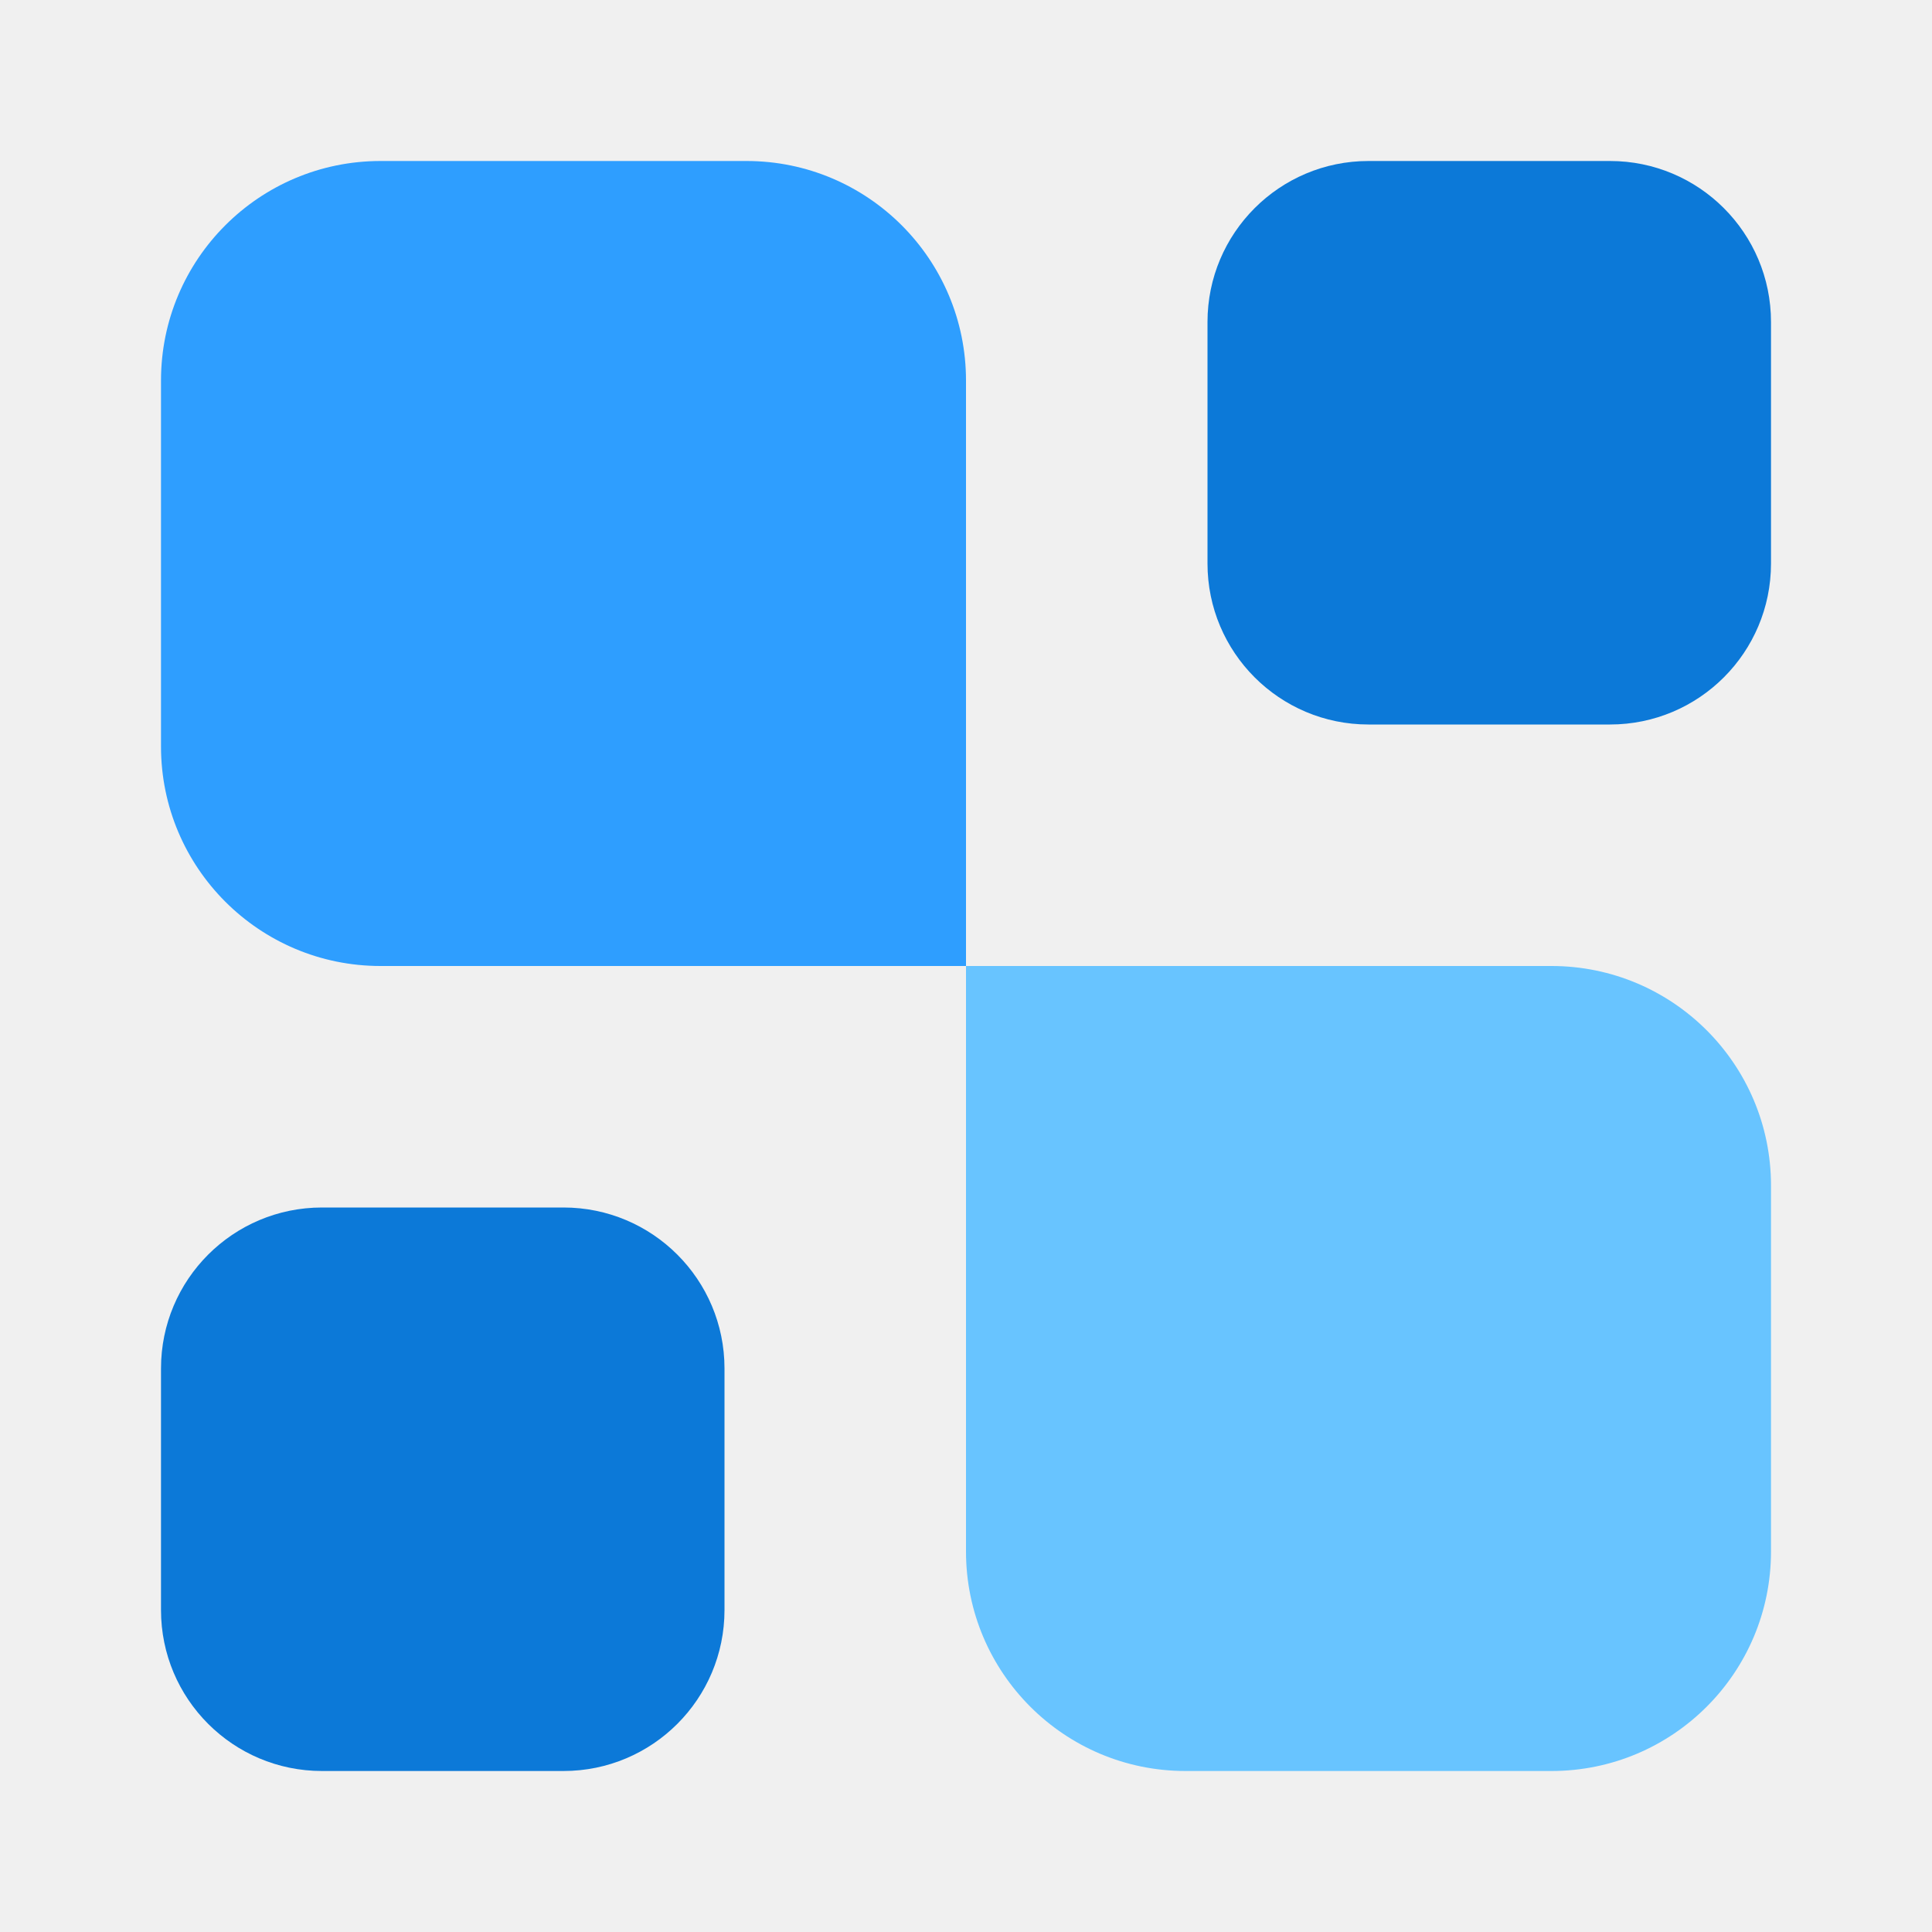
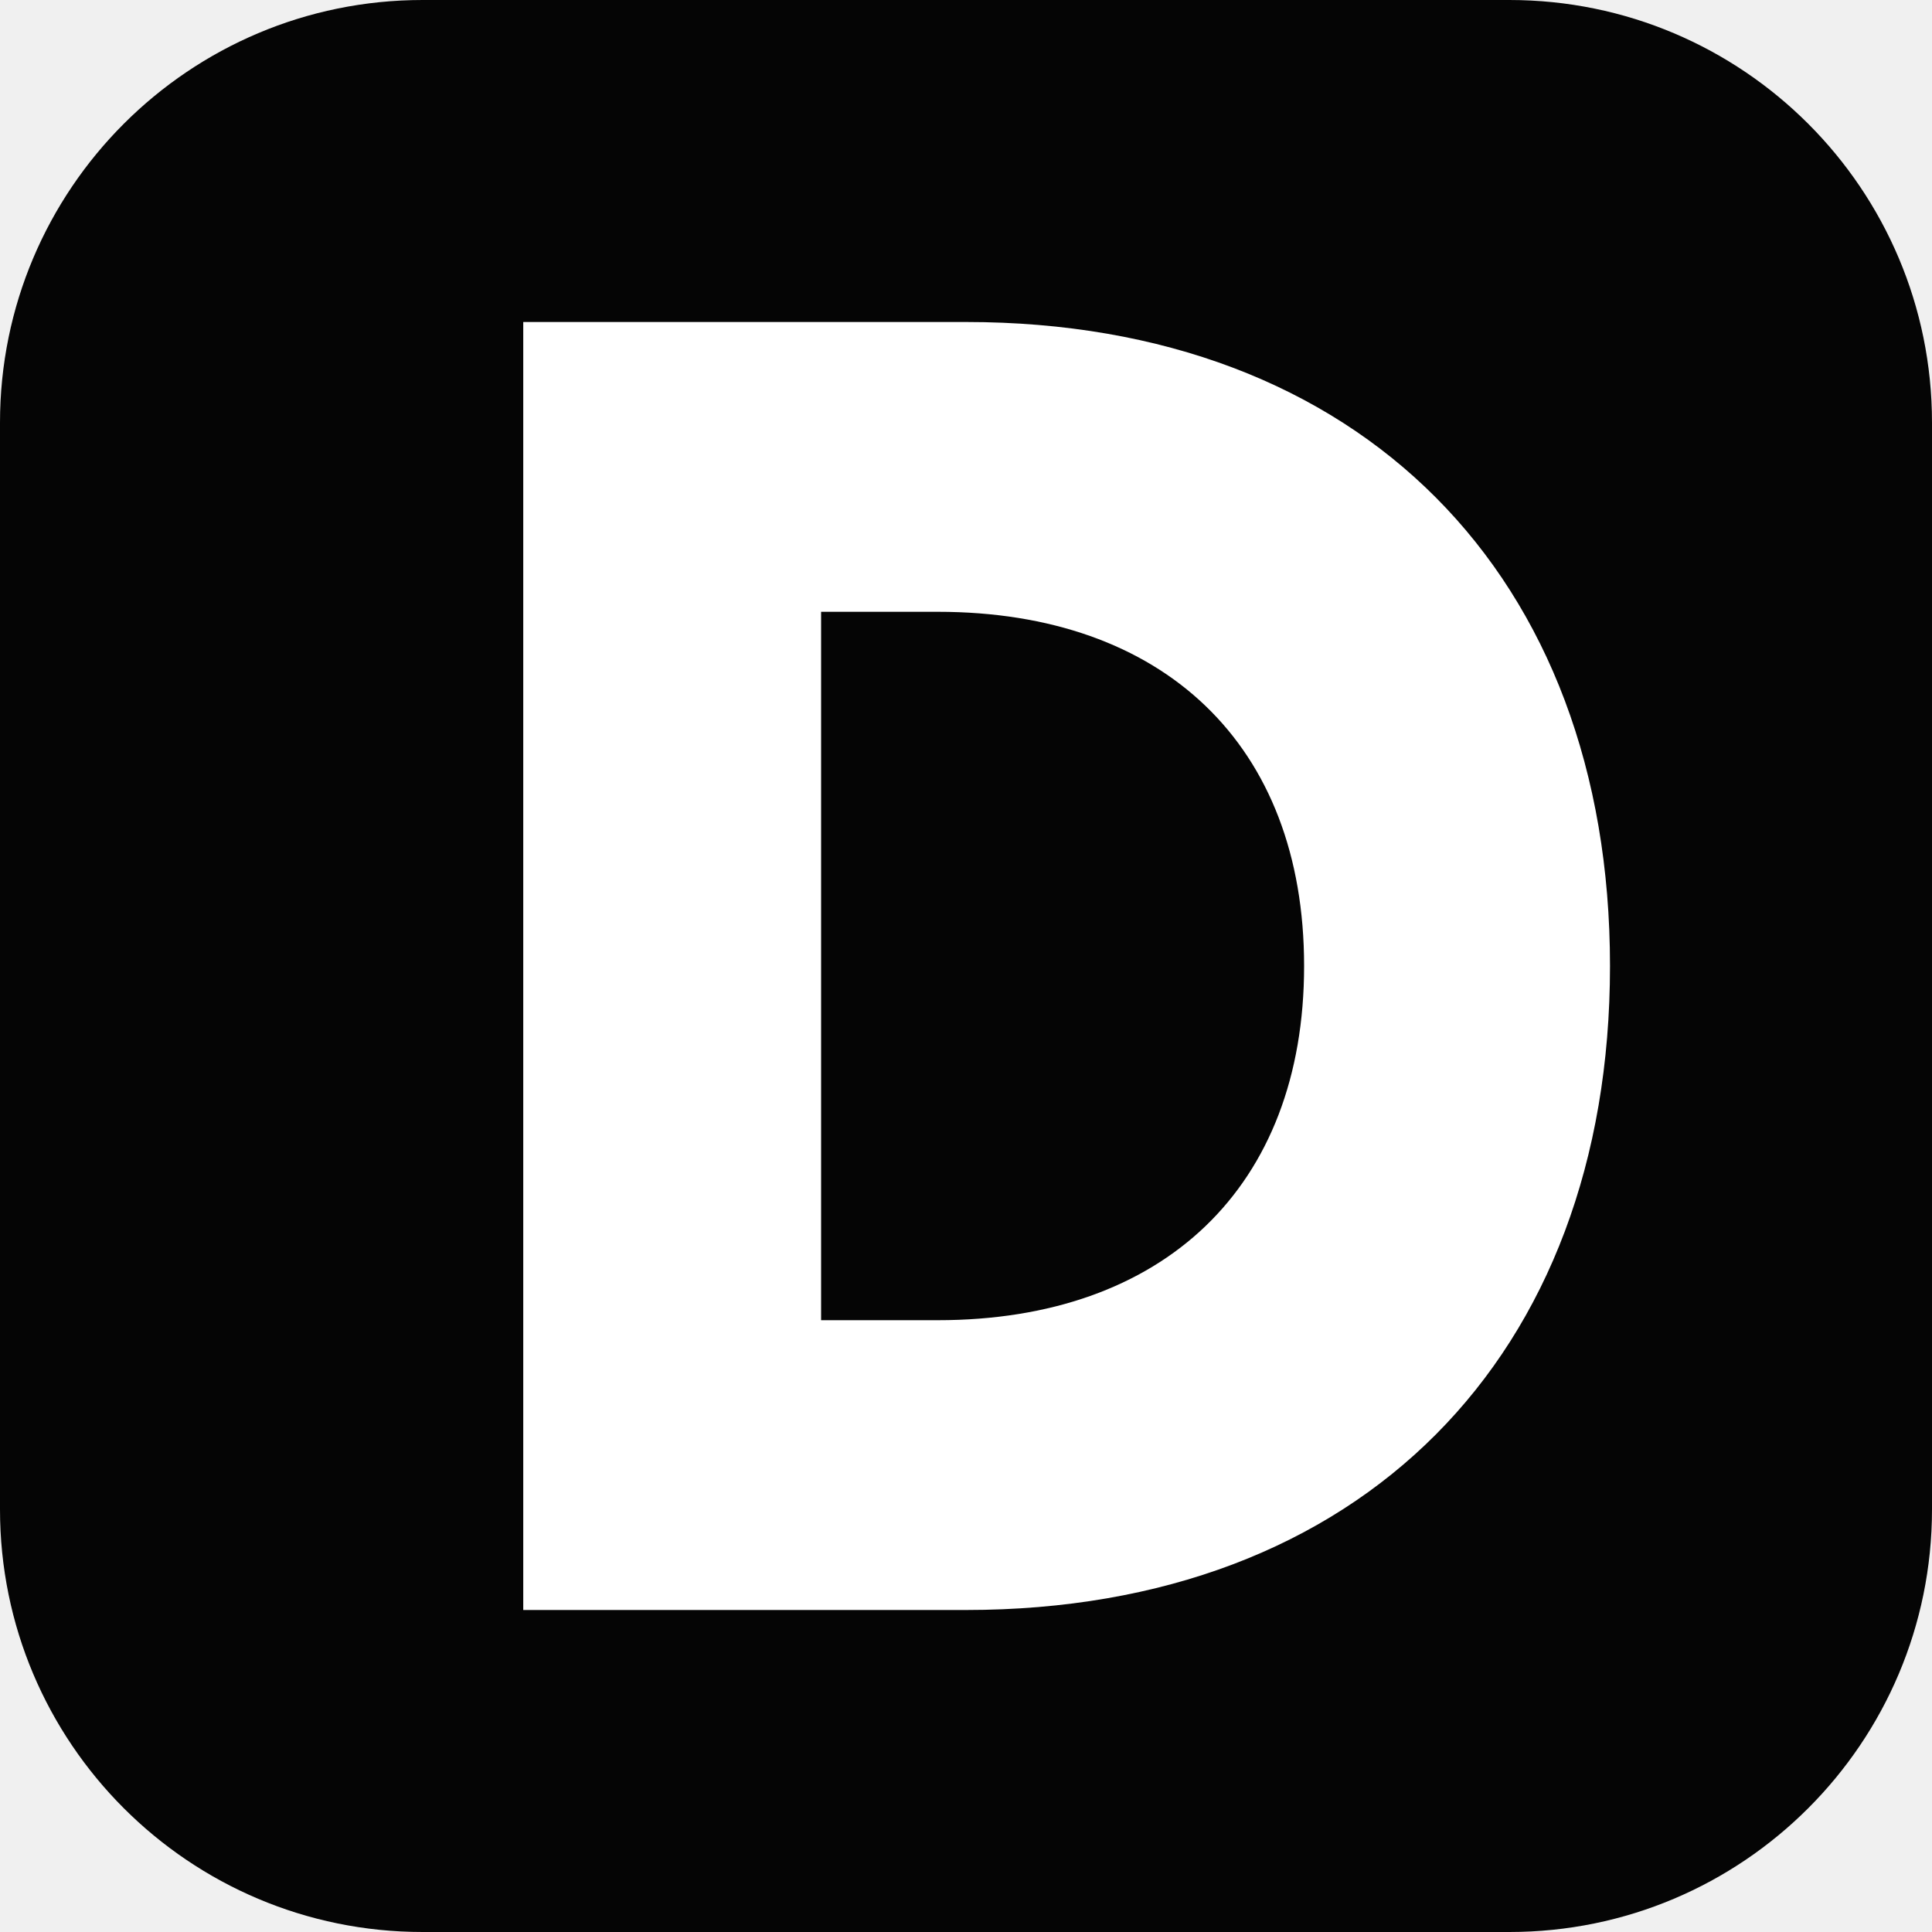
- <svg xmlns="http://www.w3.org/2000/svg" width="24" height="24" viewBox="0 0 24 24" fill="none">
-   <path d="M22 19.273C22 20.779 20.779 22 19.273 22H14.727C13.221 22 12 20.779 12 19.273V12H19.273C20.779 12 22 13.221 22 14.727V19.273Z" fill="#68C4FF" />
-   <path d="M20 2C21.105 2 22 2.895 22 4V7C22 8.105 21.105 9 20 9H17C15.895 9 15 8.105 15 7V4C15 2.895 15.895 2 17 2H20Z" fill="#0C79D8" />
-   <path d="M7 15C8.105 15 9 15.895 9 17V20C9 21.105 8.105 22 7 22H4C2.895 22 2 21.105 2 20V17C2 15.895 2.895 15 4 15H7Z" fill="#0C79D8" />
-   <path d="M12 12H4.727C3.221 12 2 10.779 2 9.273V4.727C2 3.221 3.221 2 4.727 2H9.273C10.779 2 12 3.221 12 4.727V12Z" fill="#2E9EFF" />
+ <svg xmlns="http://www.w3.org/2000/svg" width="512" height="512" viewBox="0 0 24 24" fill="none">
+   <rect width="24" height="24" rx="5.25" fill="#050505" />
+   <path d="M6.5 4H12C16.9 4 20 7.15 20 12C20 16.85 16.9 20 12 20H6.5V4ZM11.65 16.4C14.45 16.4 16.2 14.75 16.2 12C16.2 9.25 14.45 7.6 11.65 7.6H10.2V16.4H11.65Z" fill="white" />
</svg>
